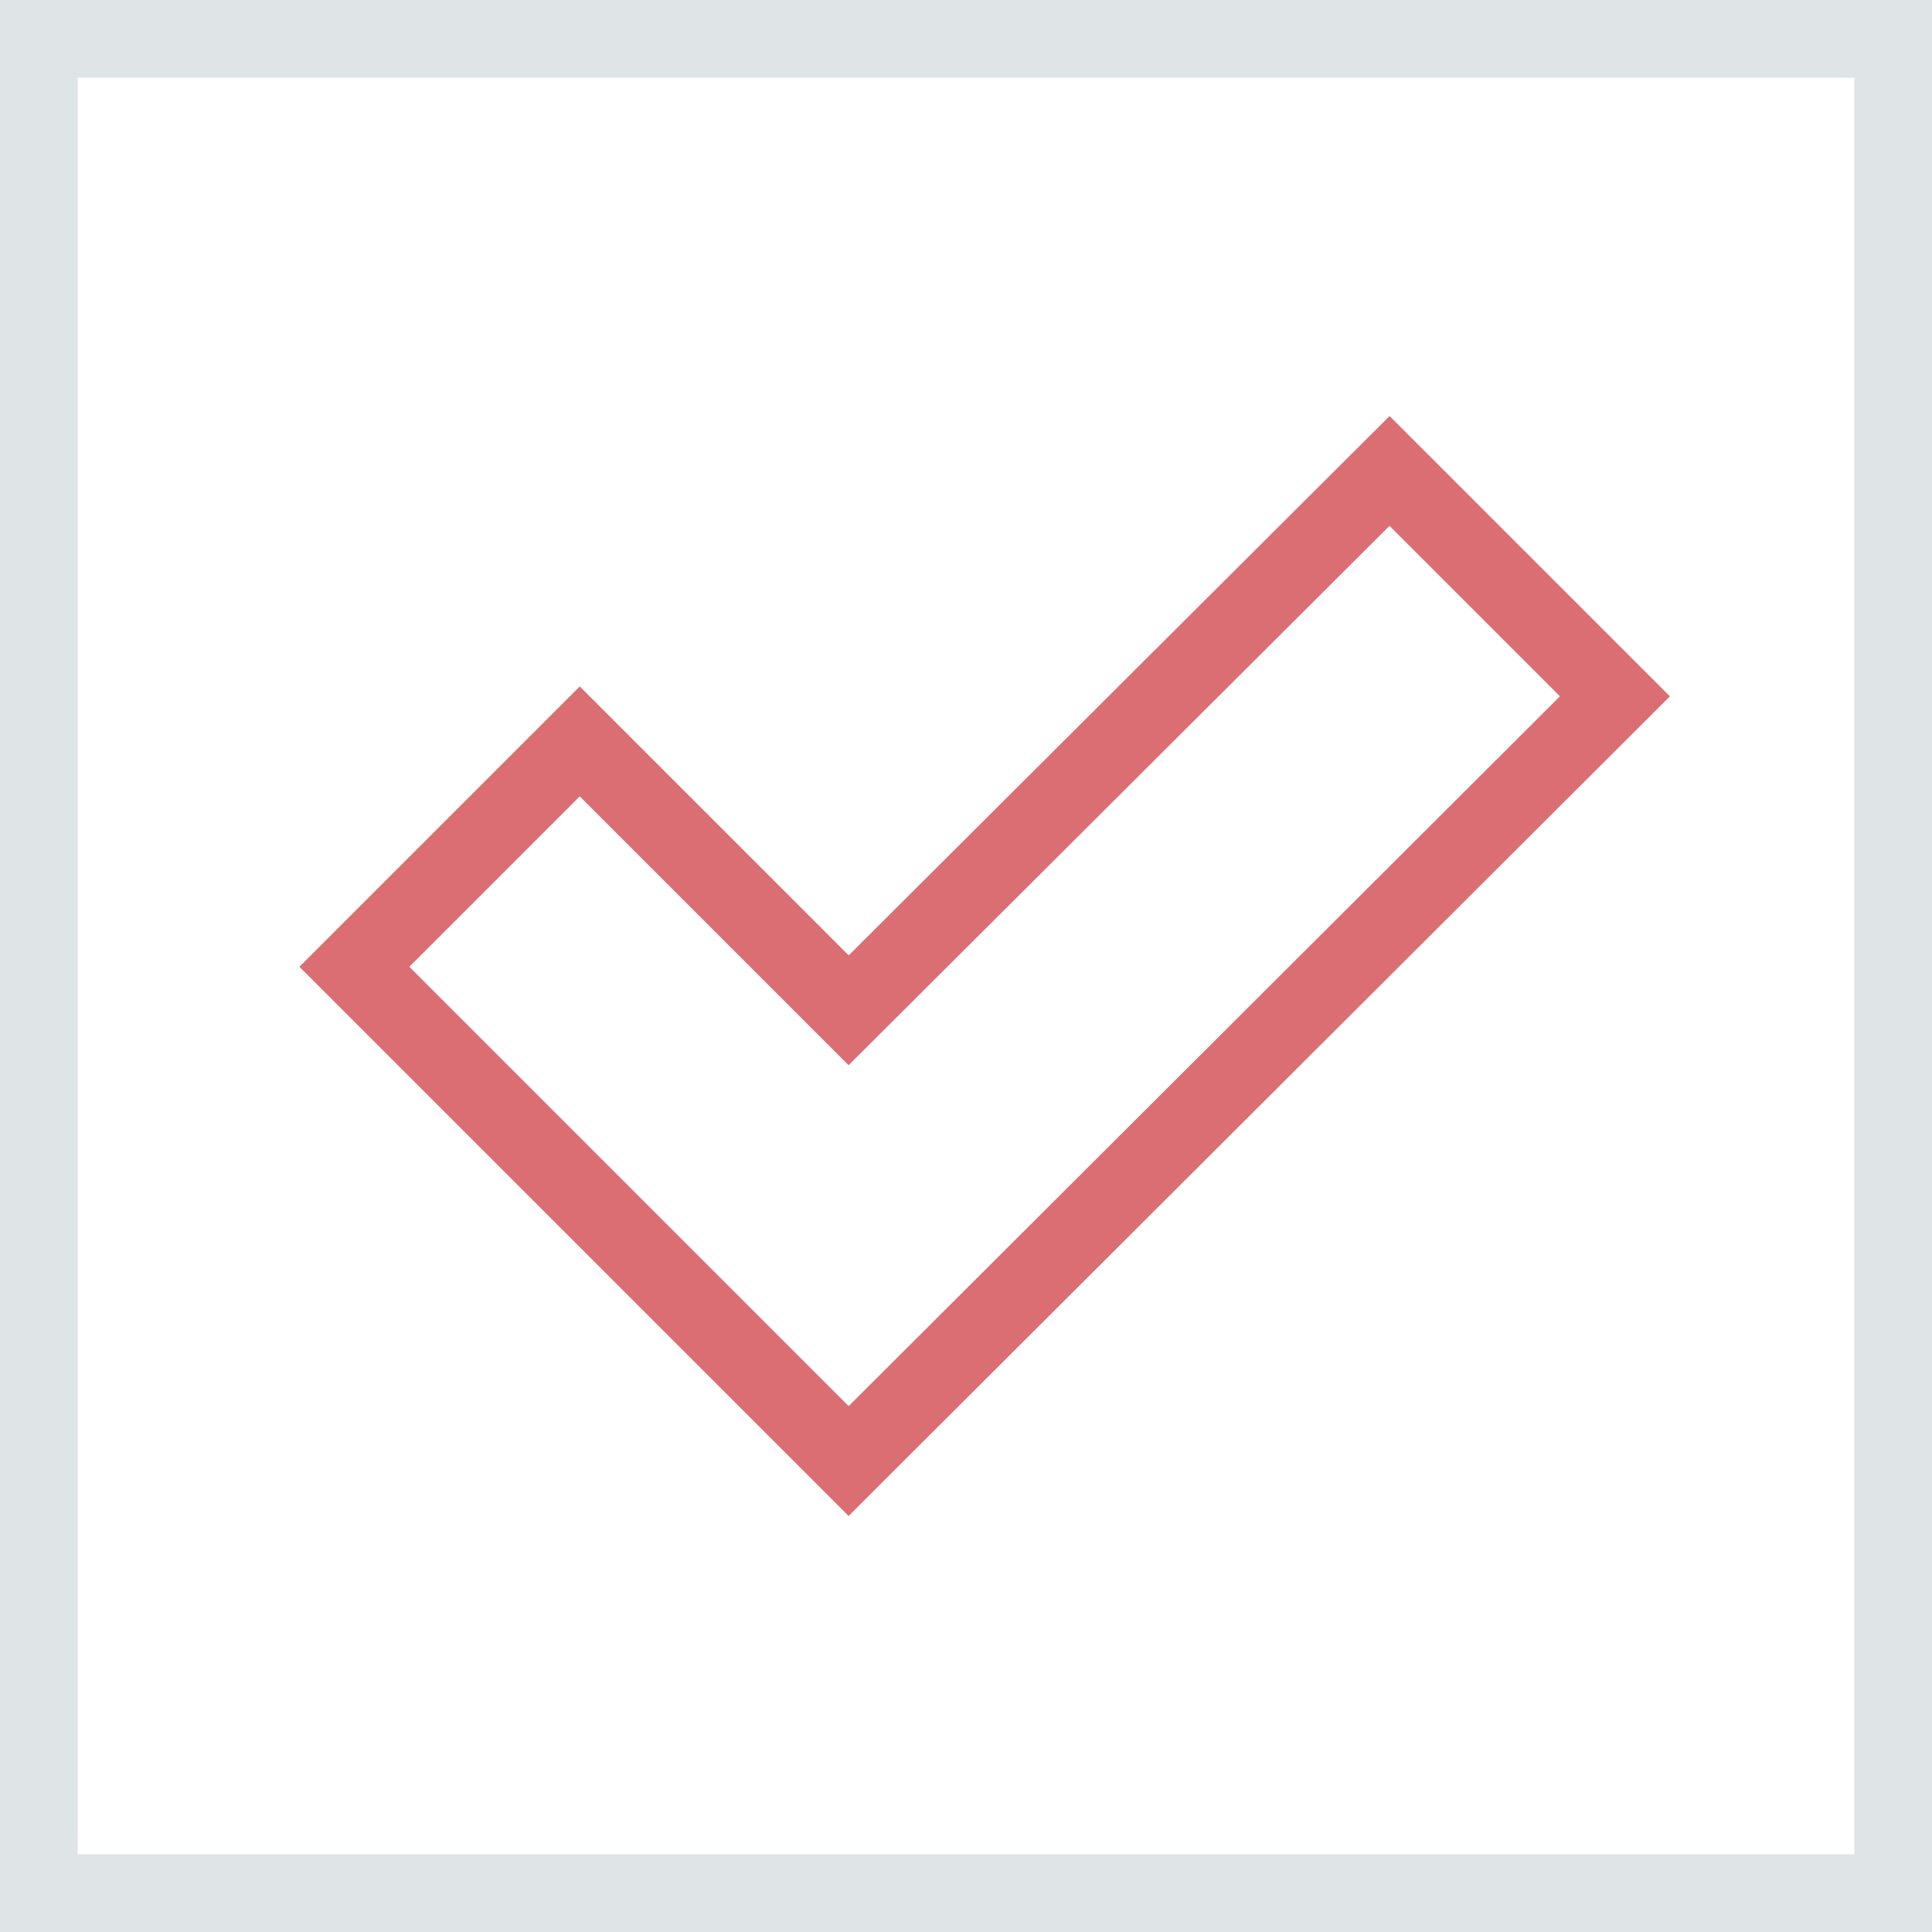
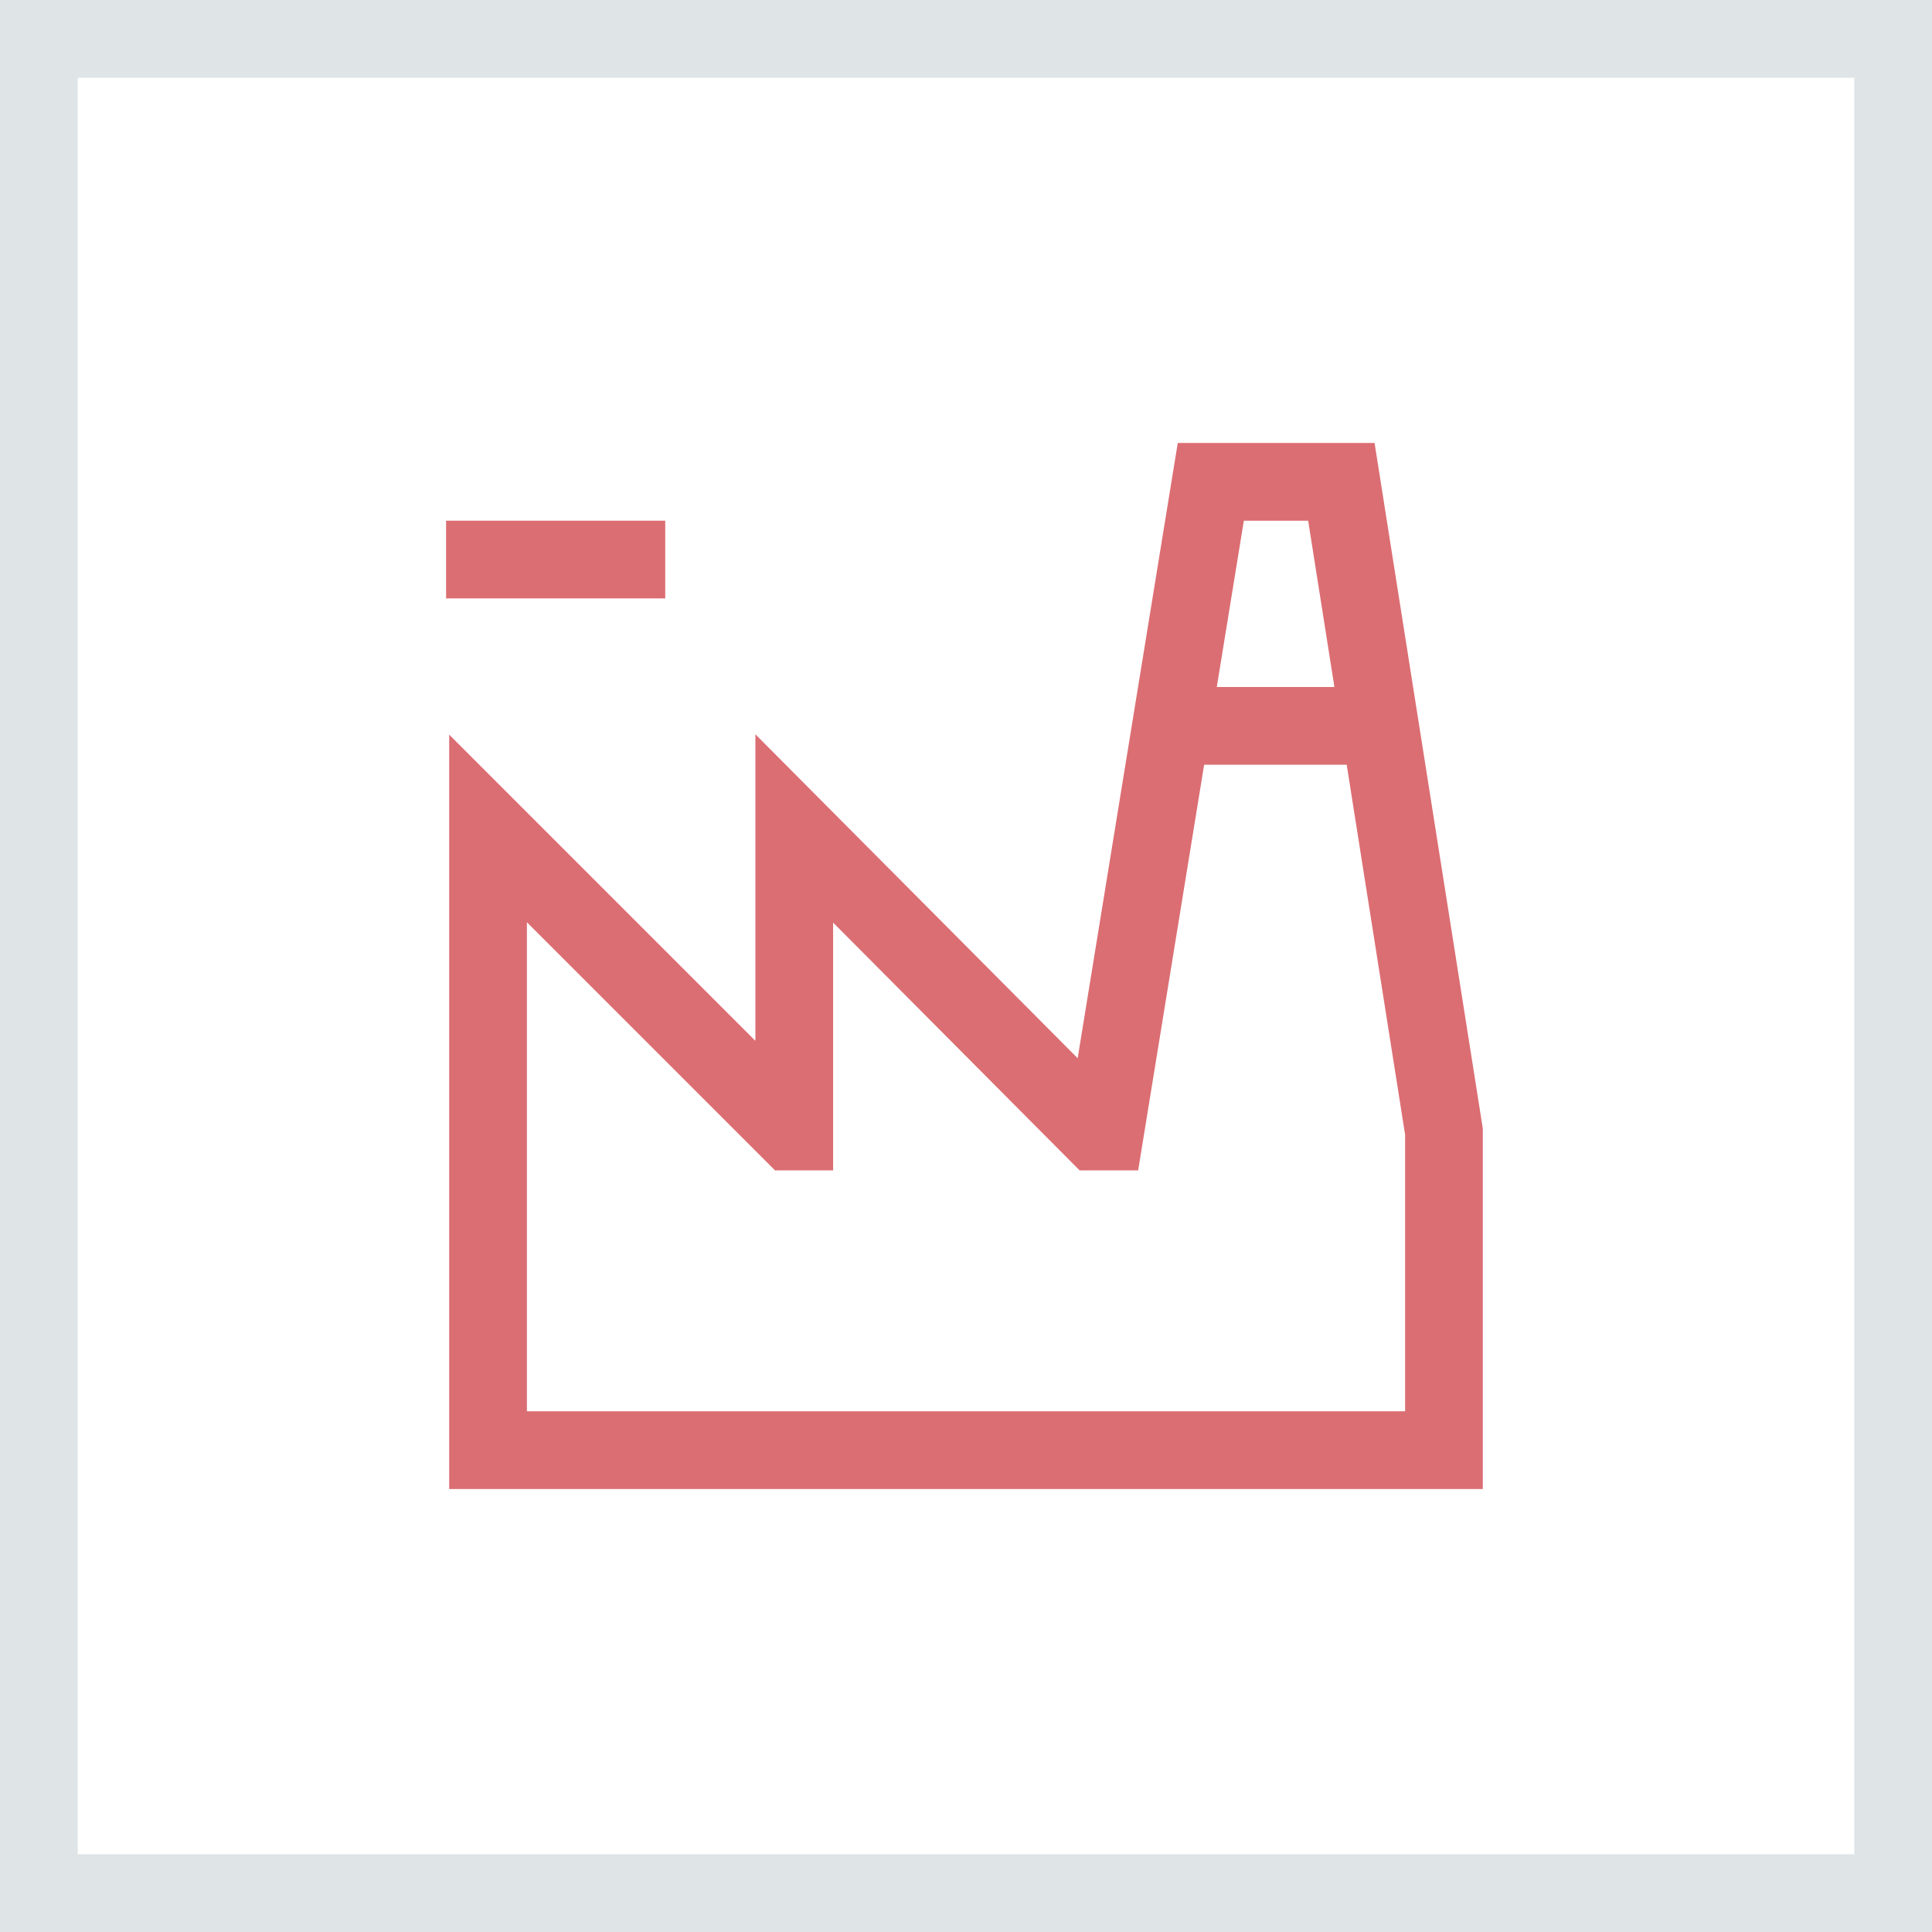
- <svg xmlns="http://www.w3.org/2000/svg" version="1.1" id="Layer_1" x="0px" y="0px" viewBox="0 0 124.3 124.3" style="enable-background:new 0 0 124.3 124.3;" xml:space="preserve">
-   <style type="text/css">
- 	.st0{fill:none;stroke:#DB6E73;stroke-width:5;stroke-miterlimit:10;}
- 	.st1{fill:none;stroke:#DFE4E7;stroke-width:5;stroke-miterlimit:10;}
- </style>
-   <rect x="2.5" y="2.5" class="st1" width="119.3" height="119.3" />
-   <polygon class="st0" points="103.9,44.8 89.4,30.3 54.6,65 37.3,47.7 22.8,62.2 54.6,94 55.2,93.4 55.2,93.4 " />
+ <svg xmlns="http://www.w3.org/2000/svg" id="Layer_1" data-name="Layer 1" viewBox="0 0 124.3 124.3">
+   <defs>
+     <style>.cls-1,.cls-2{fill:none;stroke-miterlimit:10;stroke-width:5px;}.cls-1{stroke:#dfe4e7;}.cls-2{stroke:#db6e73;}</style>
+   </defs>
+   <rect class="cls-1" x="2.5" y="2.5" width="119.3" height="119.3" />
+   <polygon class="cls-2" points="86.3 31 77.9 31 71.1 72.8 70.5 72.8 51.1 53.3 51.1 72.8 50.9 72.8 31.4 53.3 31.4 72.8 31.4 93.3 92.9 93.3 92.9 72.8 86.3 31" />
+   <line class="cls-2" x1="74.7" y1="46.7" x2="88.8" y2="46.7" />
+   <line class="cls-2" x1="28.7" y1="36" x2="42.8" y2="36" />
</svg>
